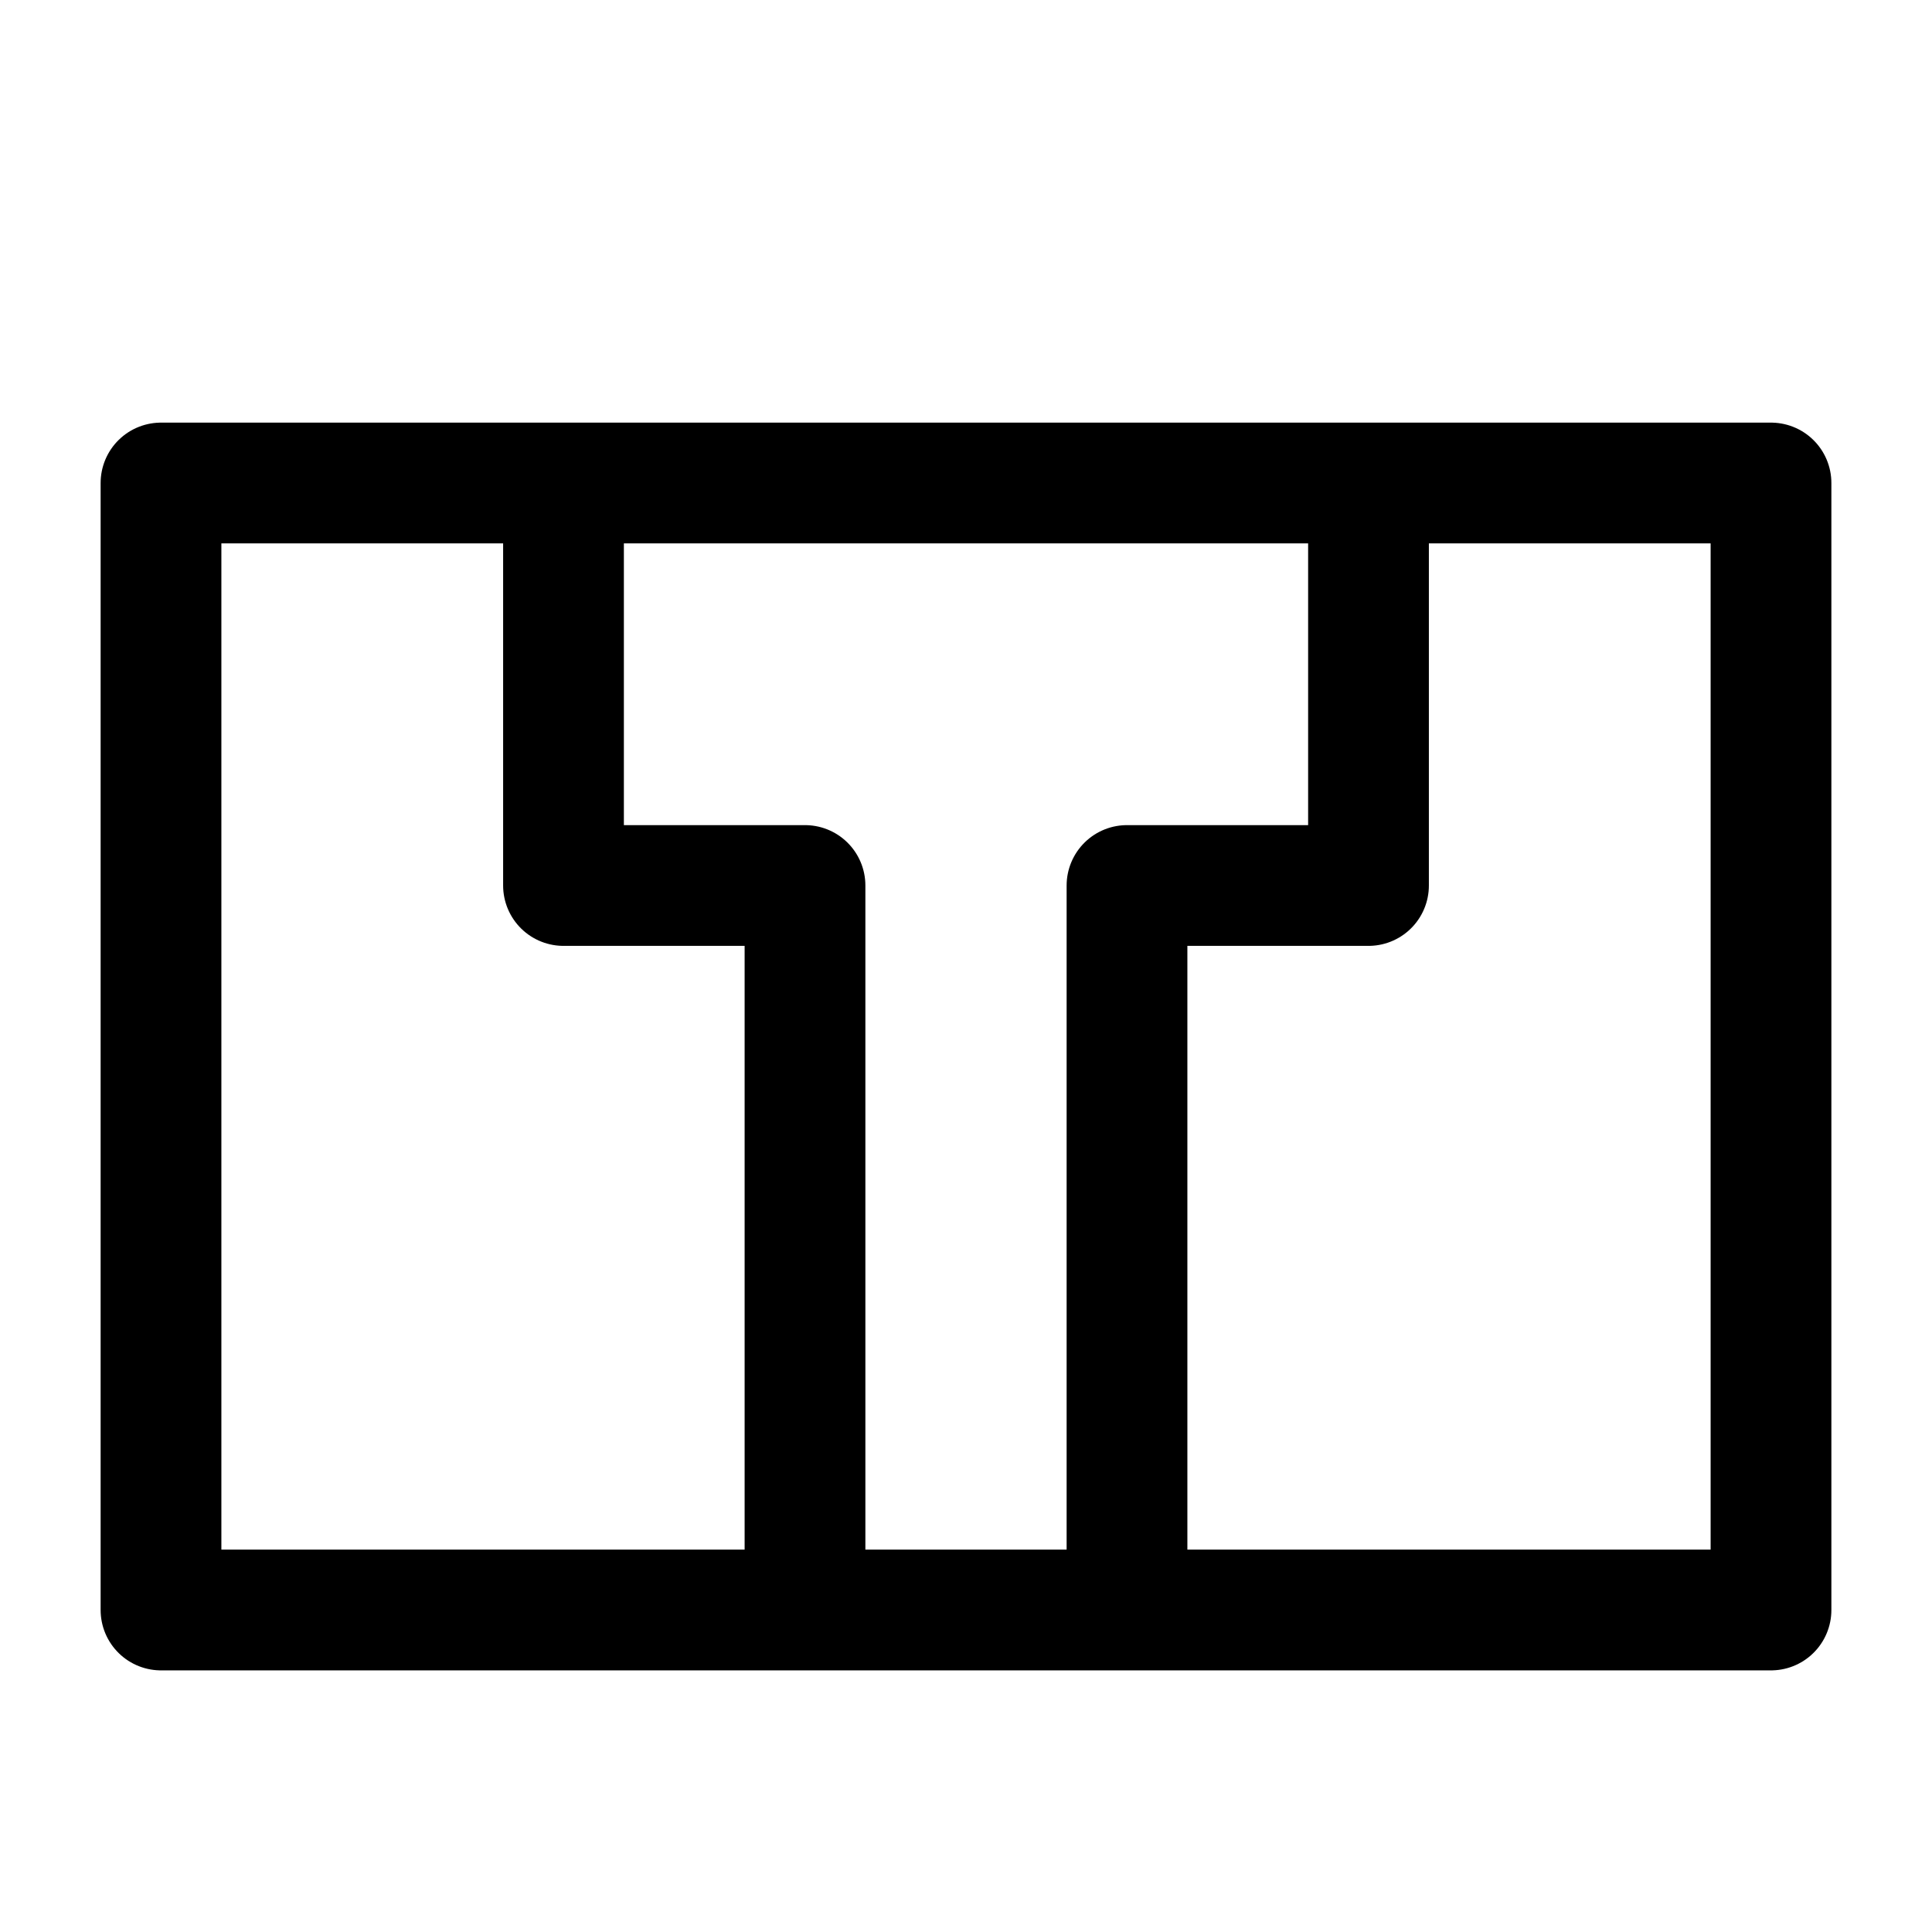
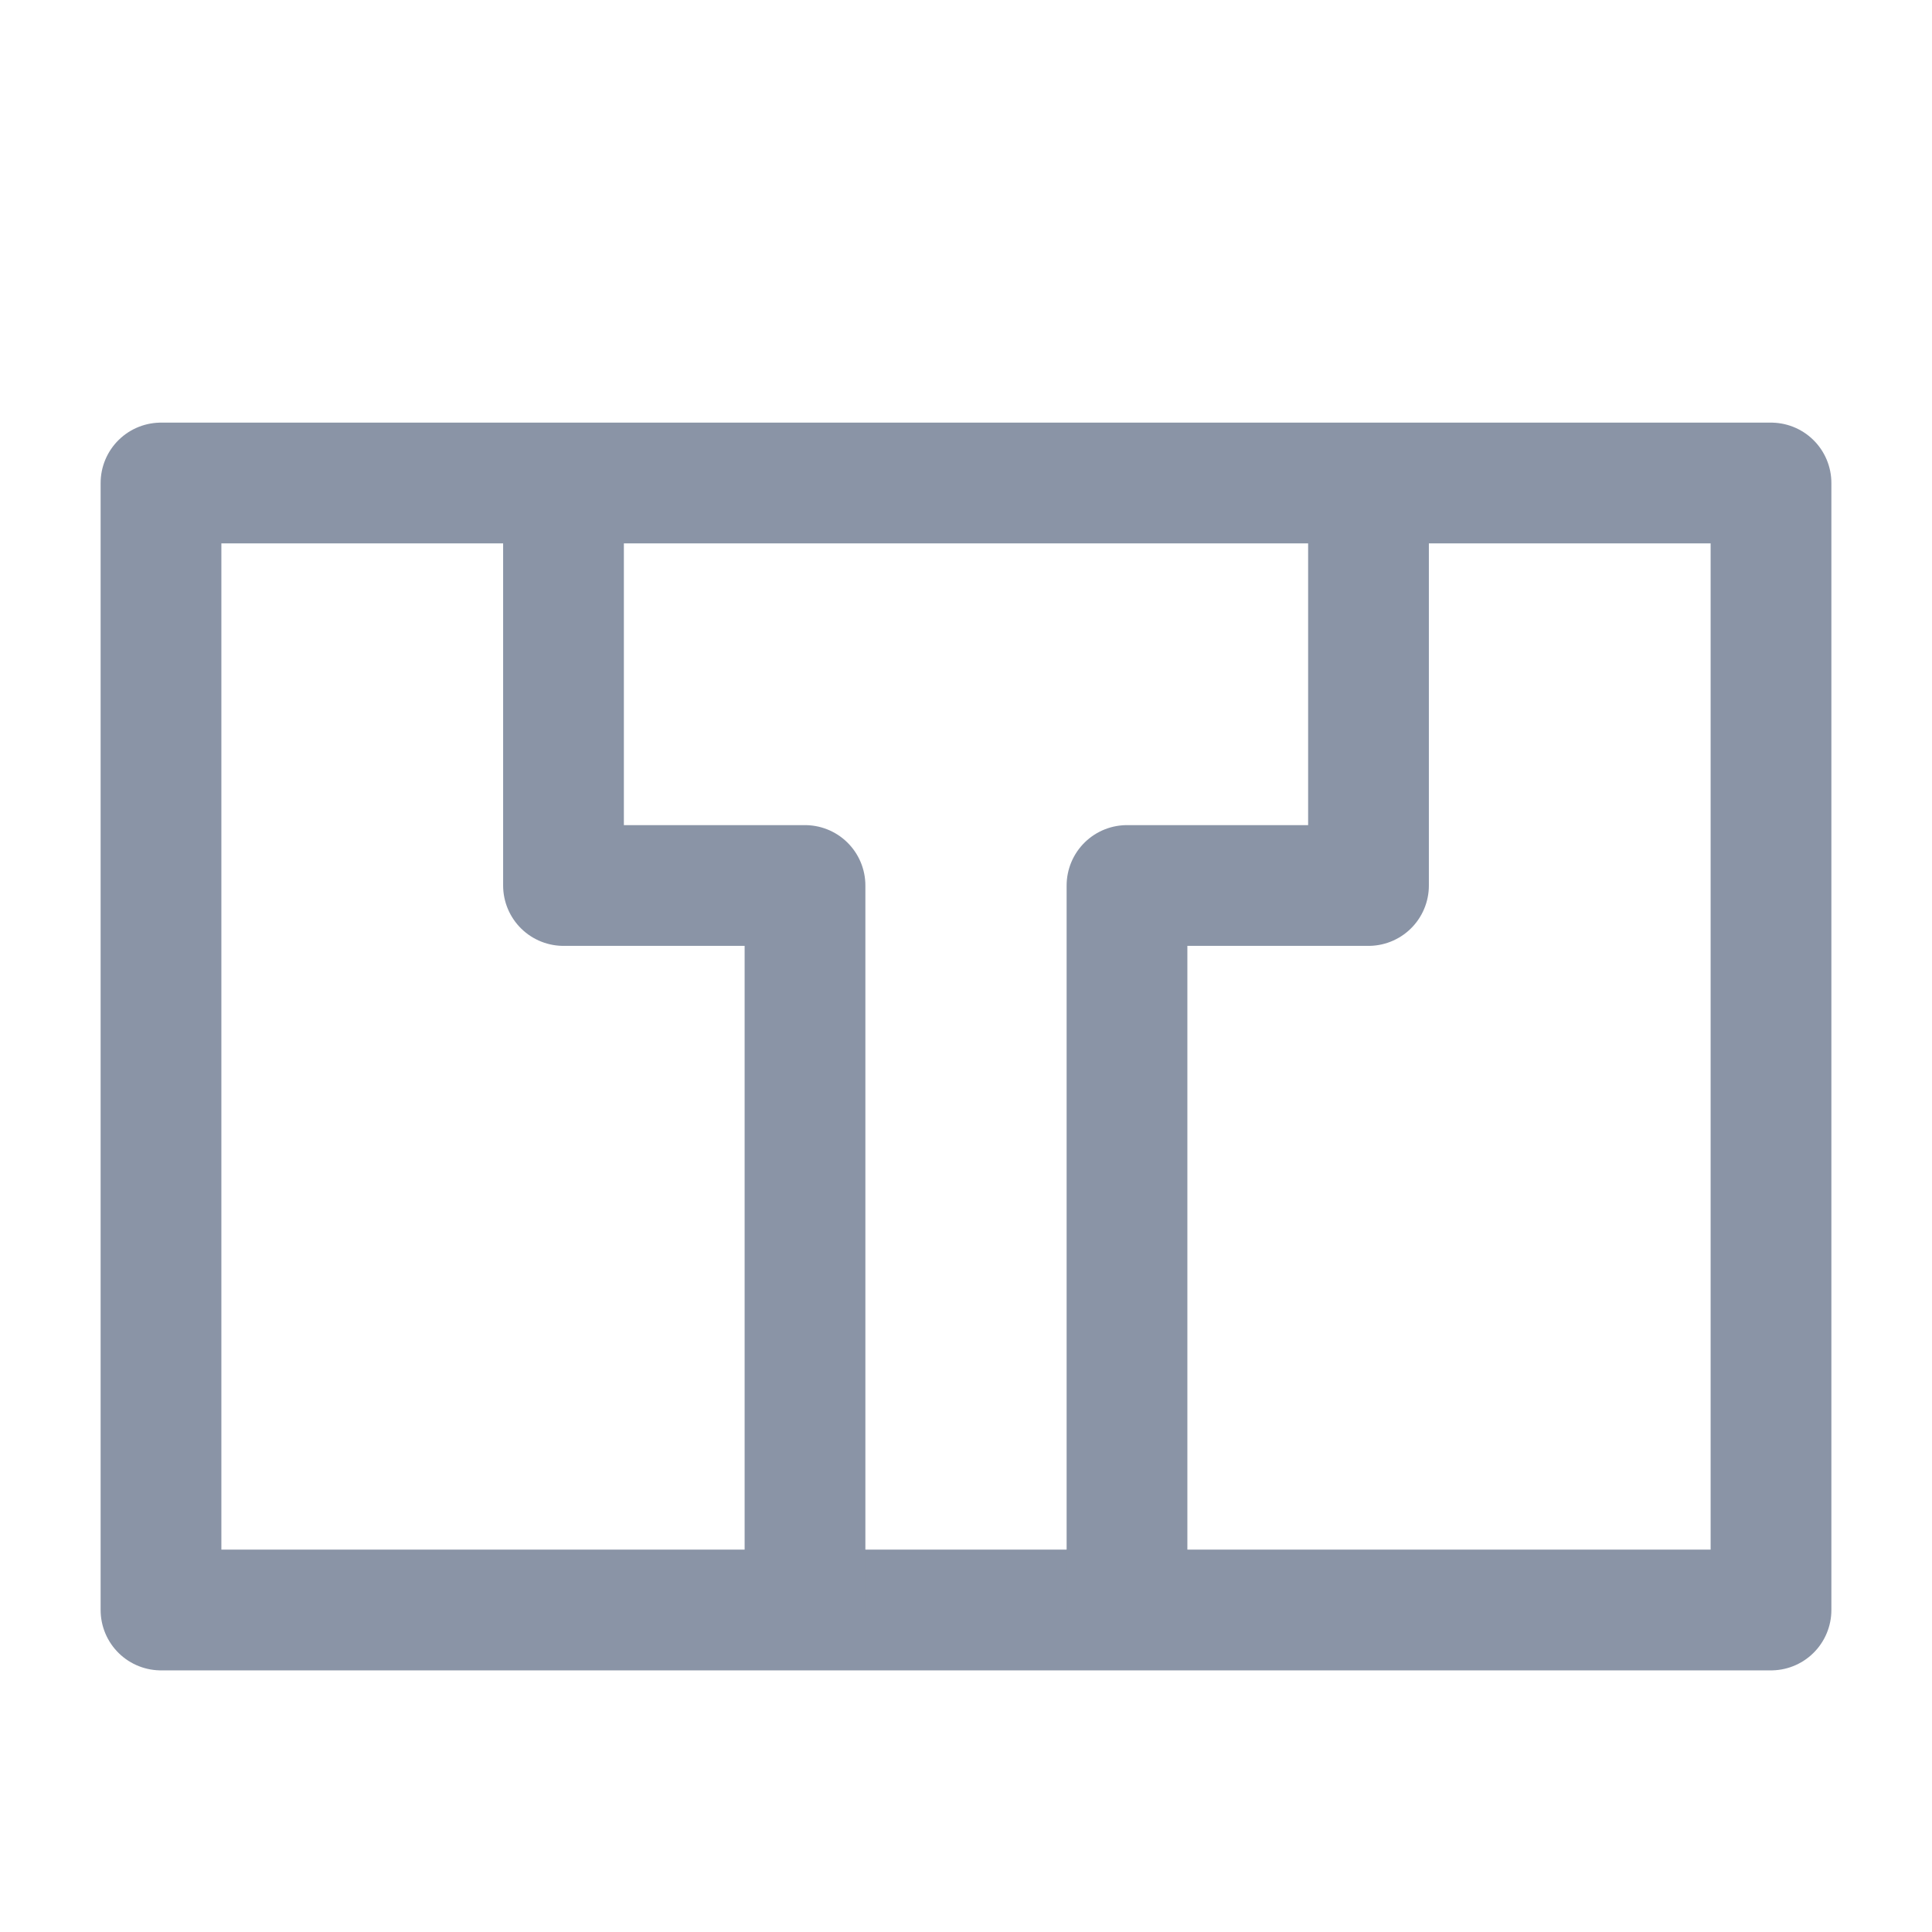
- <svg xmlns="http://www.w3.org/2000/svg" viewBox="0 0 24 24" fill="none" stroke="currentColor" stroke-width="1.5" stroke-linejoin="round">
+ <svg xmlns="http://www.w3.org/2000/svg" viewBox="0 0 24 24" fill="none" stroke="#8a94a6" stroke-width="1.5" stroke-linejoin="round">
  <path d="M2 6h20v14H2z" />
  <path d="M7 6v5h3v9M17 6v5h-3v9" />
</svg>
